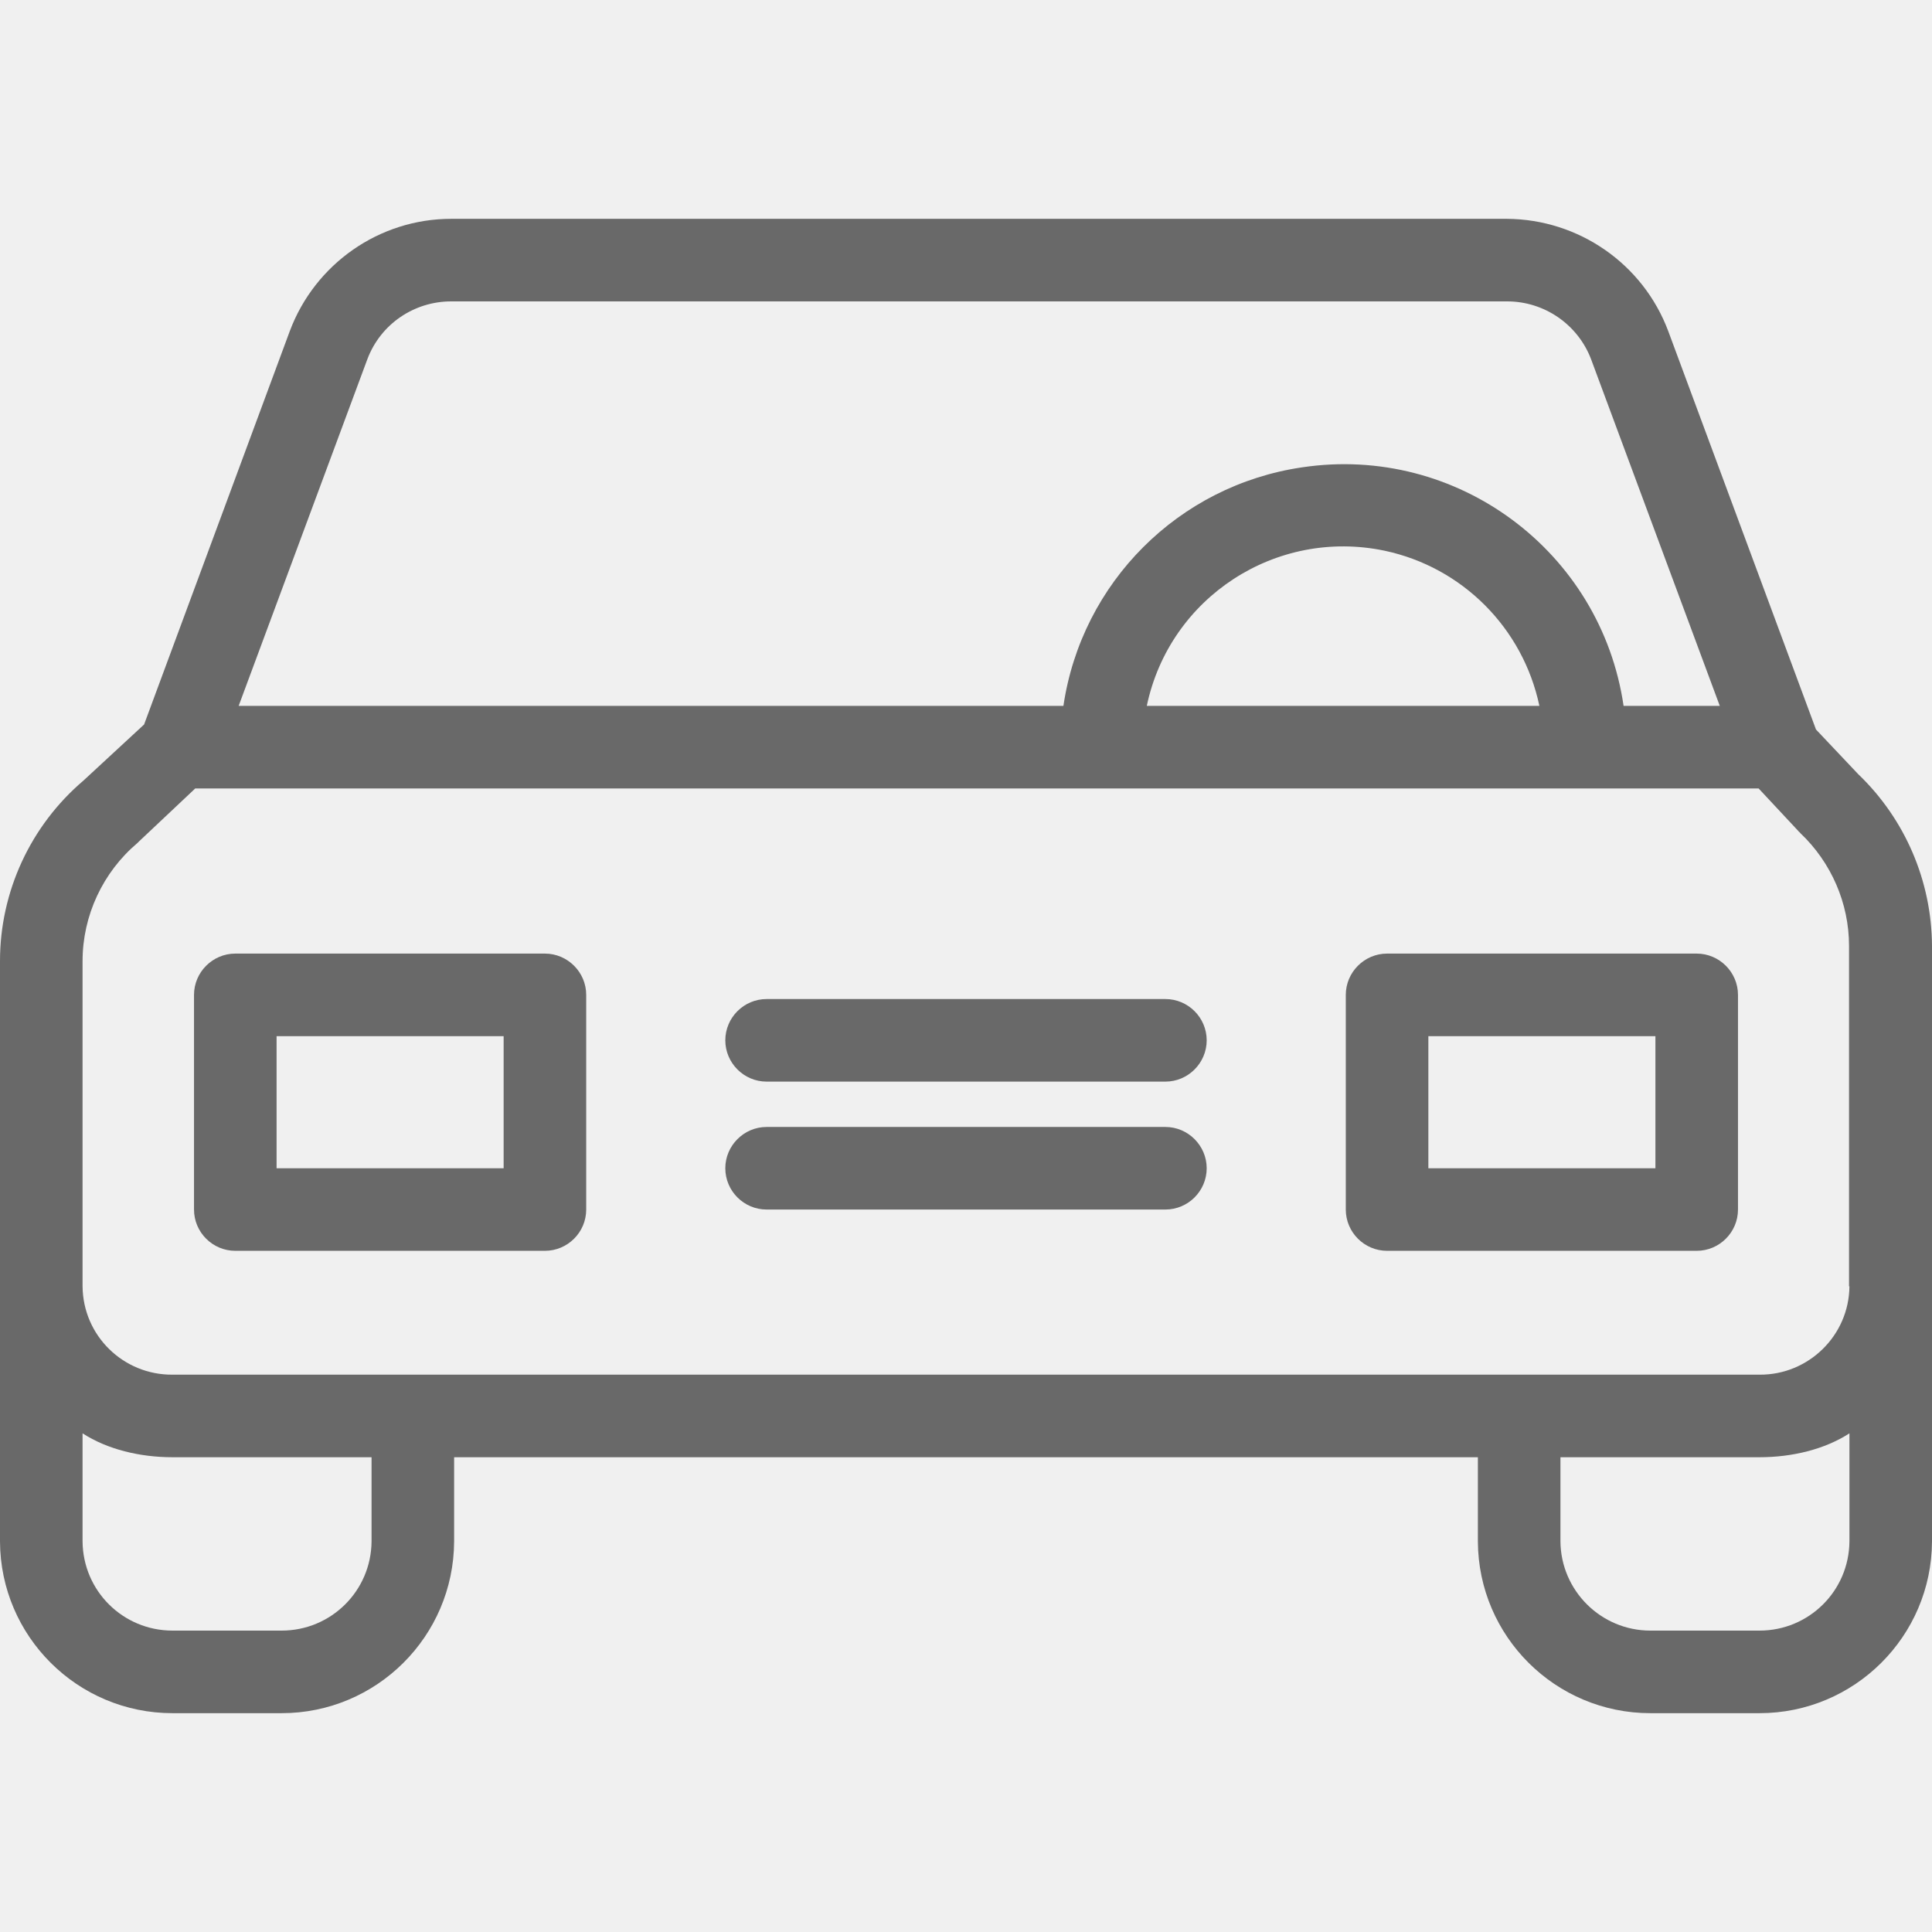
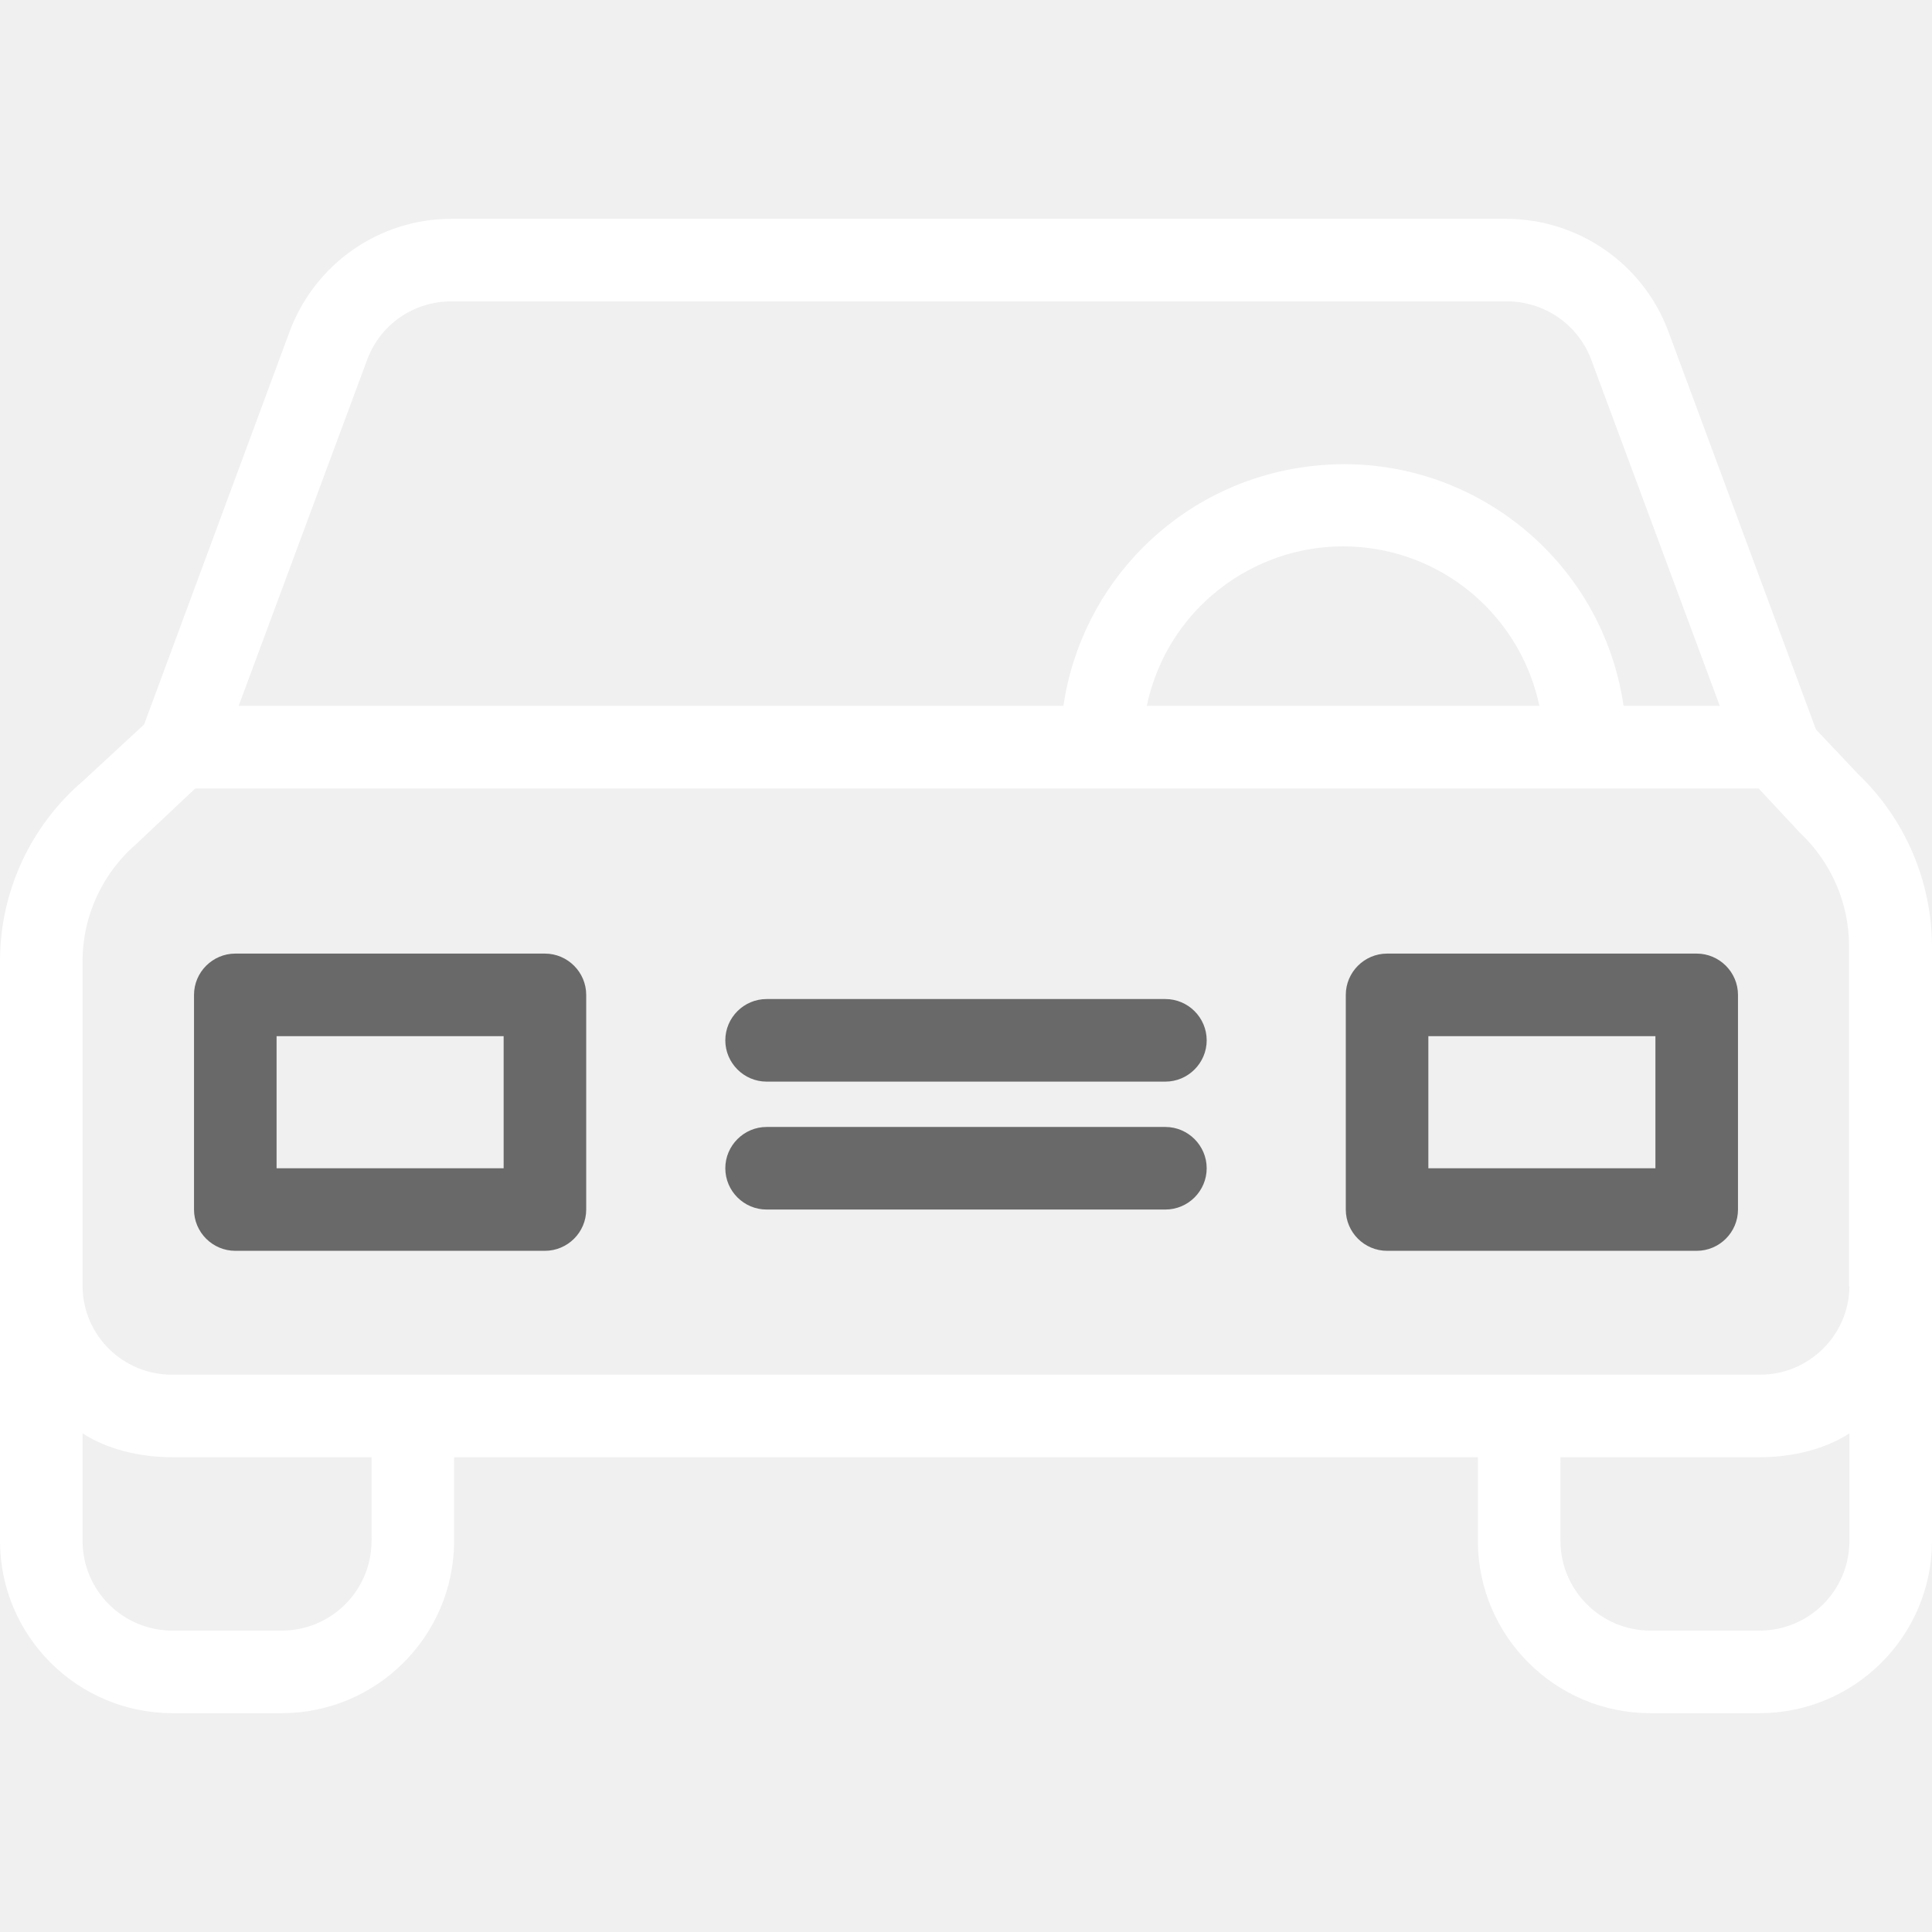
<svg xmlns="http://www.w3.org/2000/svg" width="19" height="19" viewBox="0 0 19 19" fill="none">
-   <path d="M18.273 7.612L17.859 7.174L16.406 3.256C16.158 2.594 15.525 2.156 14.818 2.152H4.437C3.731 2.152 3.098 2.594 2.85 3.256L1.417 7.125L0.82 7.677C0.3 8.12 0 8.769 0 9.451V15.159C0.004 16.093 0.763 16.848 1.697 16.848H2.769C3.703 16.848 4.462 16.093 4.466 15.159V14.331H14.534V15.159C14.538 16.093 15.297 16.848 16.231 16.848H17.303C18.237 16.848 18.996 16.093 19 15.159V9.301C18.996 8.664 18.736 8.055 18.273 7.612ZM3.613 3.532C3.743 3.187 4.072 2.964 4.437 2.964H14.822C15.188 2.964 15.517 3.191 15.647 3.532L16.913 6.942H15.967C15.744 5.42 14.327 4.368 12.805 4.596C11.591 4.774 10.637 5.728 10.458 6.942H2.347L3.613 3.532ZM15.139 6.942H11.278C11.502 5.874 12.549 5.192 13.617 5.416C14.38 5.578 14.977 6.175 15.139 6.942ZM3.654 15.159C3.65 15.646 3.256 16.036 2.769 16.036H1.697C1.21 16.036 0.816 15.646 0.812 15.159V14.096C1.056 14.254 1.376 14.331 1.697 14.331H3.654V15.159ZM18.188 15.159C18.184 15.646 17.79 16.036 17.303 16.036H16.231C15.744 16.036 15.35 15.642 15.346 15.159V14.331H17.303C17.624 14.331 17.944 14.254 18.188 14.096V15.159ZM17.303 13.519H1.697C1.214 13.523 0.816 13.137 0.812 12.65V9.451C0.812 9.005 1.011 8.578 1.352 8.29C1.356 8.286 1.364 8.278 1.368 8.274L1.92 7.754H17.295L17.685 8.172C17.689 8.18 17.701 8.185 17.705 8.193C18.009 8.481 18.184 8.883 18.184 9.301V12.65H18.188C18.184 13.133 17.786 13.523 17.303 13.519Z" fill="#696969" />
+   <path d="M18.273 7.612L17.859 7.174L16.406 3.256C16.158 2.594 15.525 2.156 14.818 2.152H4.437C3.731 2.152 3.098 2.594 2.85 3.256L1.417 7.125L0.82 7.677C0.3 8.12 0 8.769 0 9.451V15.159C0.004 16.093 0.763 16.848 1.697 16.848H2.769C3.703 16.848 4.462 16.093 4.466 15.159V14.331H14.534V15.159C14.538 16.093 15.297 16.848 16.231 16.848H17.303C18.237 16.848 18.996 16.093 19 15.159V9.301C18.996 8.664 18.736 8.055 18.273 7.612ZM3.613 3.532C3.743 3.187 4.072 2.964 4.437 2.964H14.822C15.188 2.964 15.517 3.191 15.647 3.532L16.913 6.942H15.967C15.744 5.42 14.327 4.368 12.805 4.596C11.591 4.774 10.637 5.728 10.458 6.942H2.347L3.613 3.532ZM15.139 6.942H11.278C11.502 5.874 12.549 5.192 13.617 5.416C14.38 5.578 14.977 6.175 15.139 6.942ZM3.654 15.159C3.65 15.646 3.256 16.036 2.769 16.036H1.697C1.21 16.036 0.816 15.646 0.812 15.159V14.096C1.056 14.254 1.376 14.331 1.697 14.331H3.654V15.159ZM18.188 15.159C18.184 15.646 17.79 16.036 17.303 16.036H16.231C15.744 16.036 15.35 15.642 15.346 15.159V14.331H17.303C17.624 14.331 17.944 14.254 18.188 14.096V15.159ZM17.303 13.519H1.697C1.214 13.523 0.816 13.137 0.812 12.65V9.451C0.812 9.005 1.011 8.578 1.352 8.29C1.356 8.286 1.364 8.278 1.368 8.274L1.92 7.754H17.295L17.685 8.172C17.689 8.18 17.701 8.185 17.705 8.193C18.009 8.481 18.184 8.883 18.184 9.301V12.65H18.188C18.184 13.133 17.786 13.523 17.303 13.519Z" fill="#fff" />
  <path d="M5.359 9.378H2.314C2.091 9.378 1.908 9.561 1.908 9.784V11.895C1.908 12.119 2.091 12.301 2.314 12.301H5.359C5.582 12.301 5.765 12.119 5.765 11.895V9.784C5.765 9.561 5.582 9.378 5.359 9.378ZM4.953 11.489H2.72V10.19H4.953V11.489Z" fill="#696969" />
  <path d="M16.686 9.378H13.641C13.418 9.378 13.235 9.561 13.235 9.784V11.895C13.235 12.119 13.418 12.301 13.641 12.301H16.686C16.909 12.301 17.092 12.119 17.092 11.895V9.784C17.092 9.561 16.909 9.378 16.686 9.378ZM16.28 11.489H14.047V10.19H16.28V11.489Z" fill="#696969" />
  <path d="M11.461 11.083H7.539C7.316 11.083 7.133 11.266 7.133 11.489C7.133 11.713 7.316 11.895 7.539 11.895H11.461C11.684 11.895 11.867 11.713 11.867 11.489C11.867 11.266 11.684 11.083 11.461 11.083Z" fill="#696969" />
  <path d="M11.461 9.825H7.539C7.316 9.825 7.133 10.007 7.133 10.231C7.133 10.454 7.316 10.637 7.539 10.637H11.461C11.684 10.637 11.867 10.454 11.867 10.231C11.867 10.007 11.684 9.825 11.461 9.825Z" fill="#696969" />
</svg>
